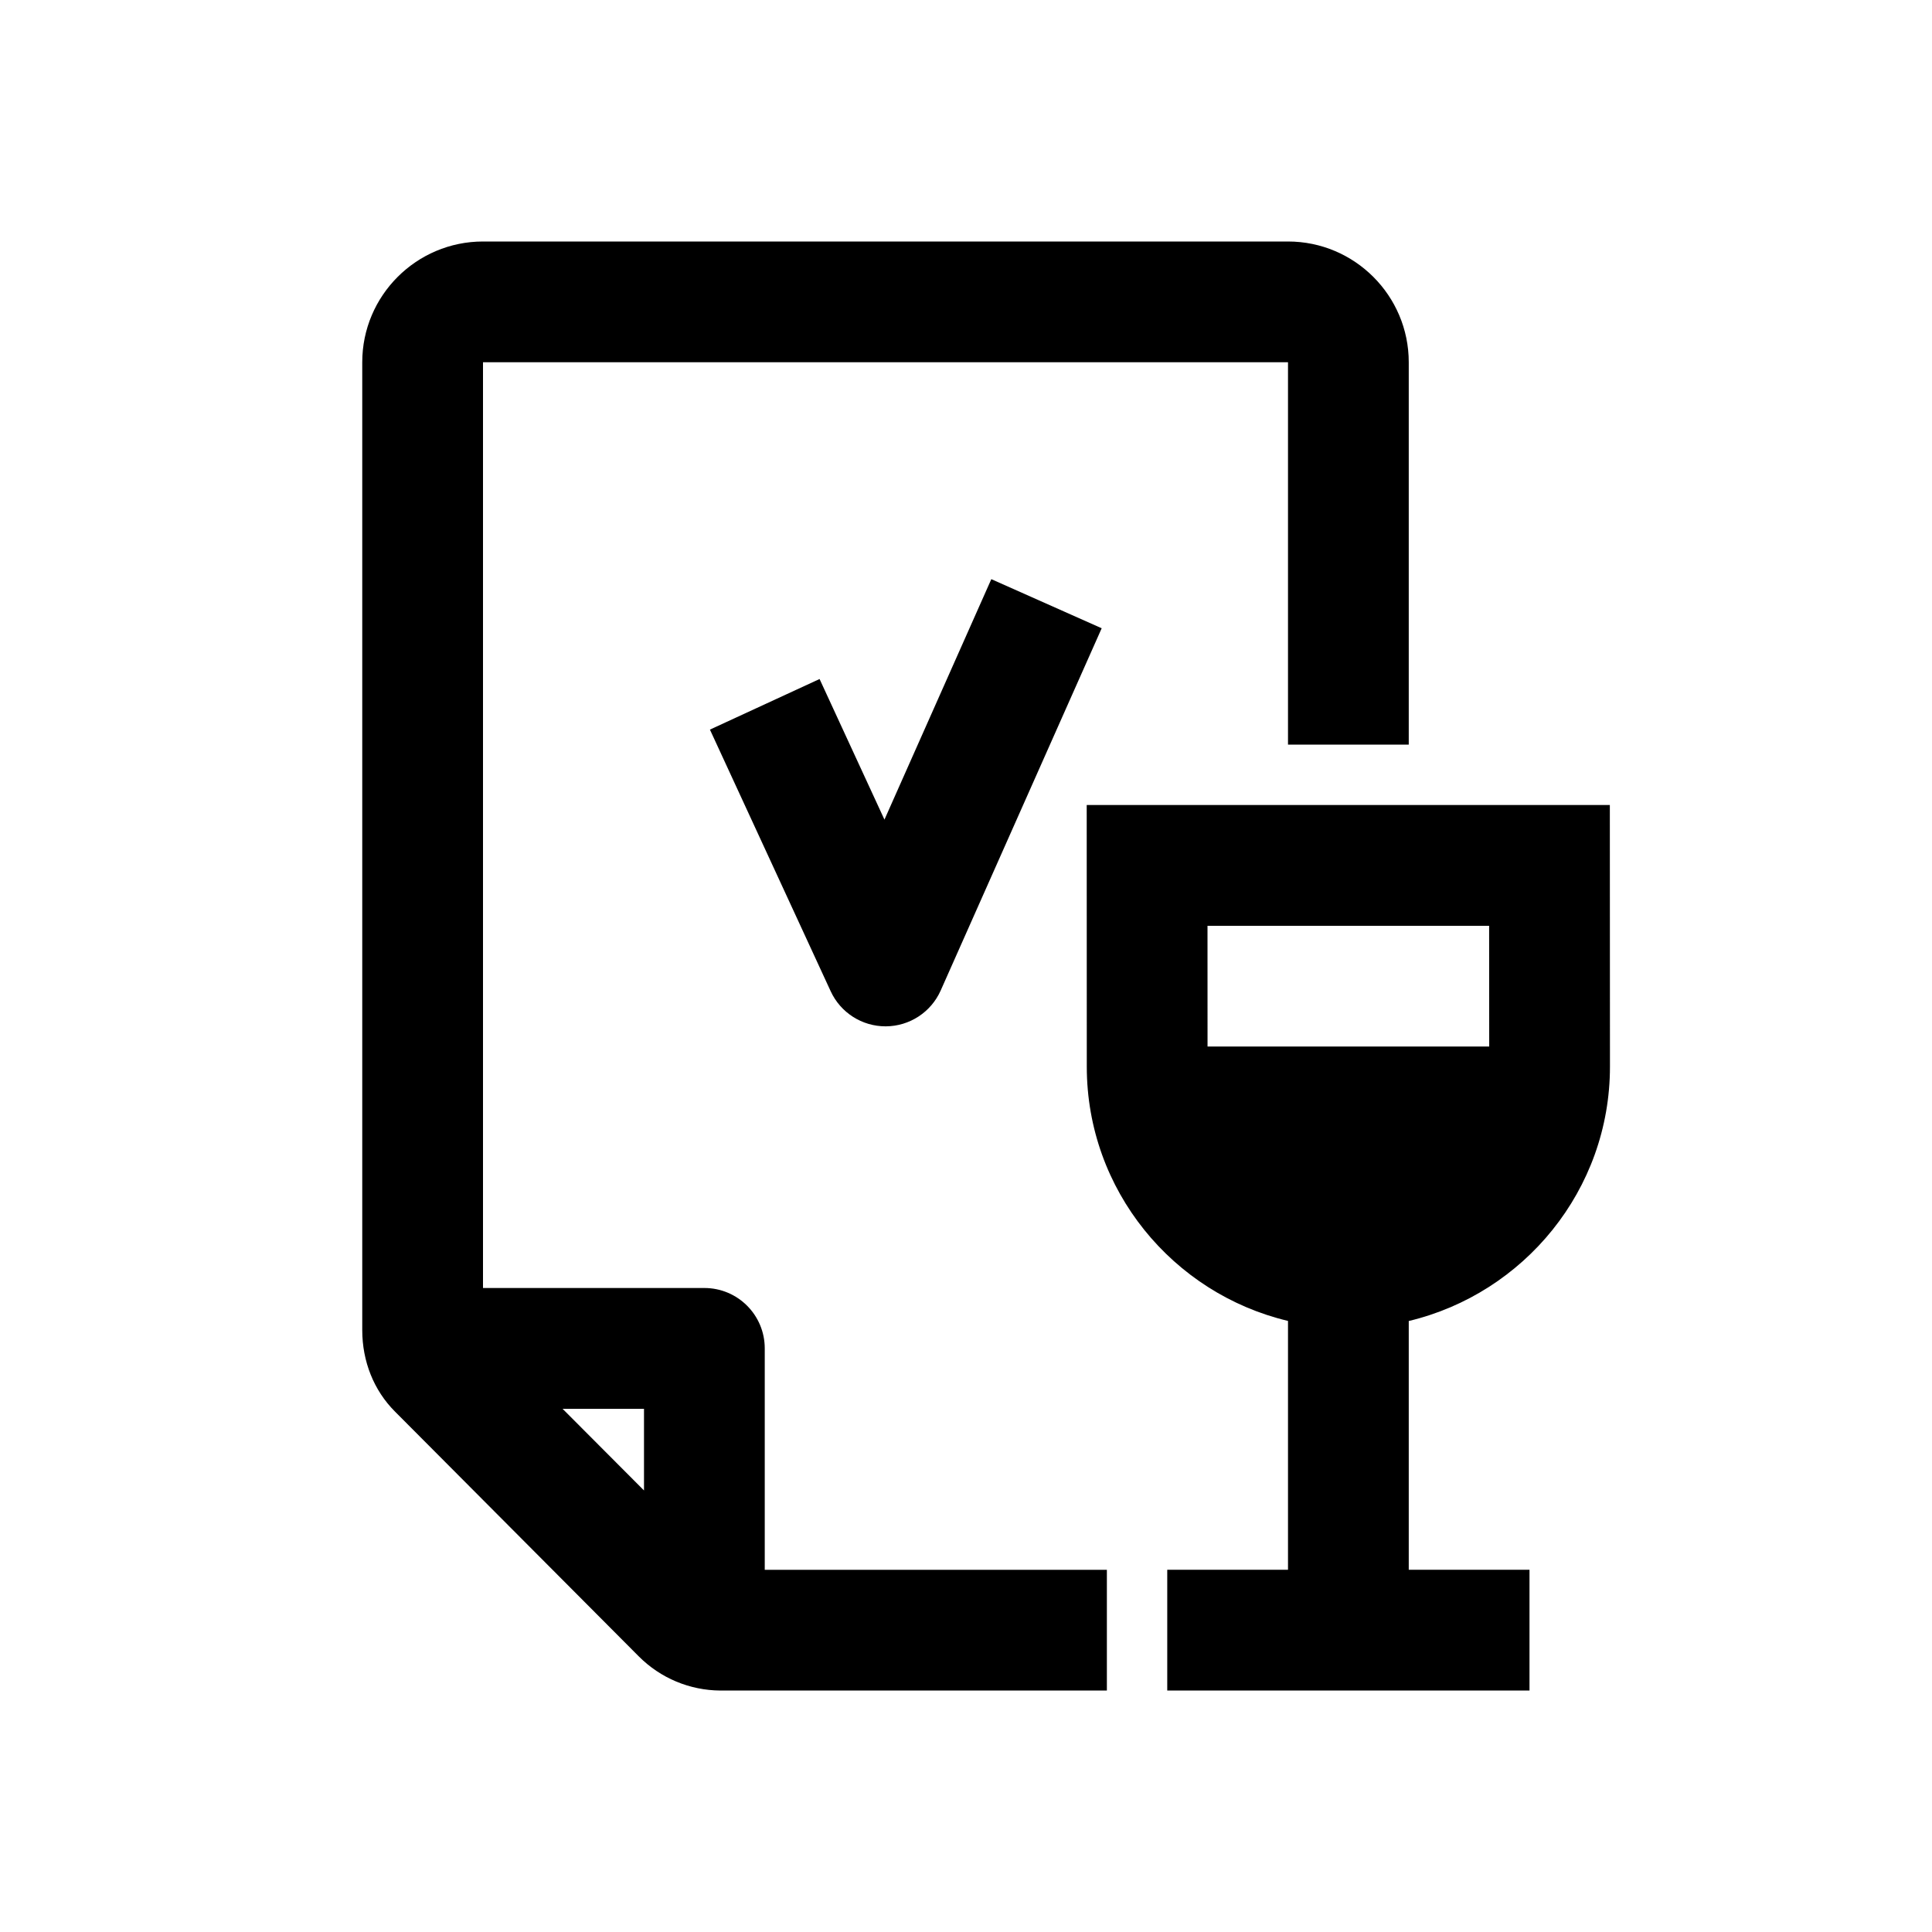
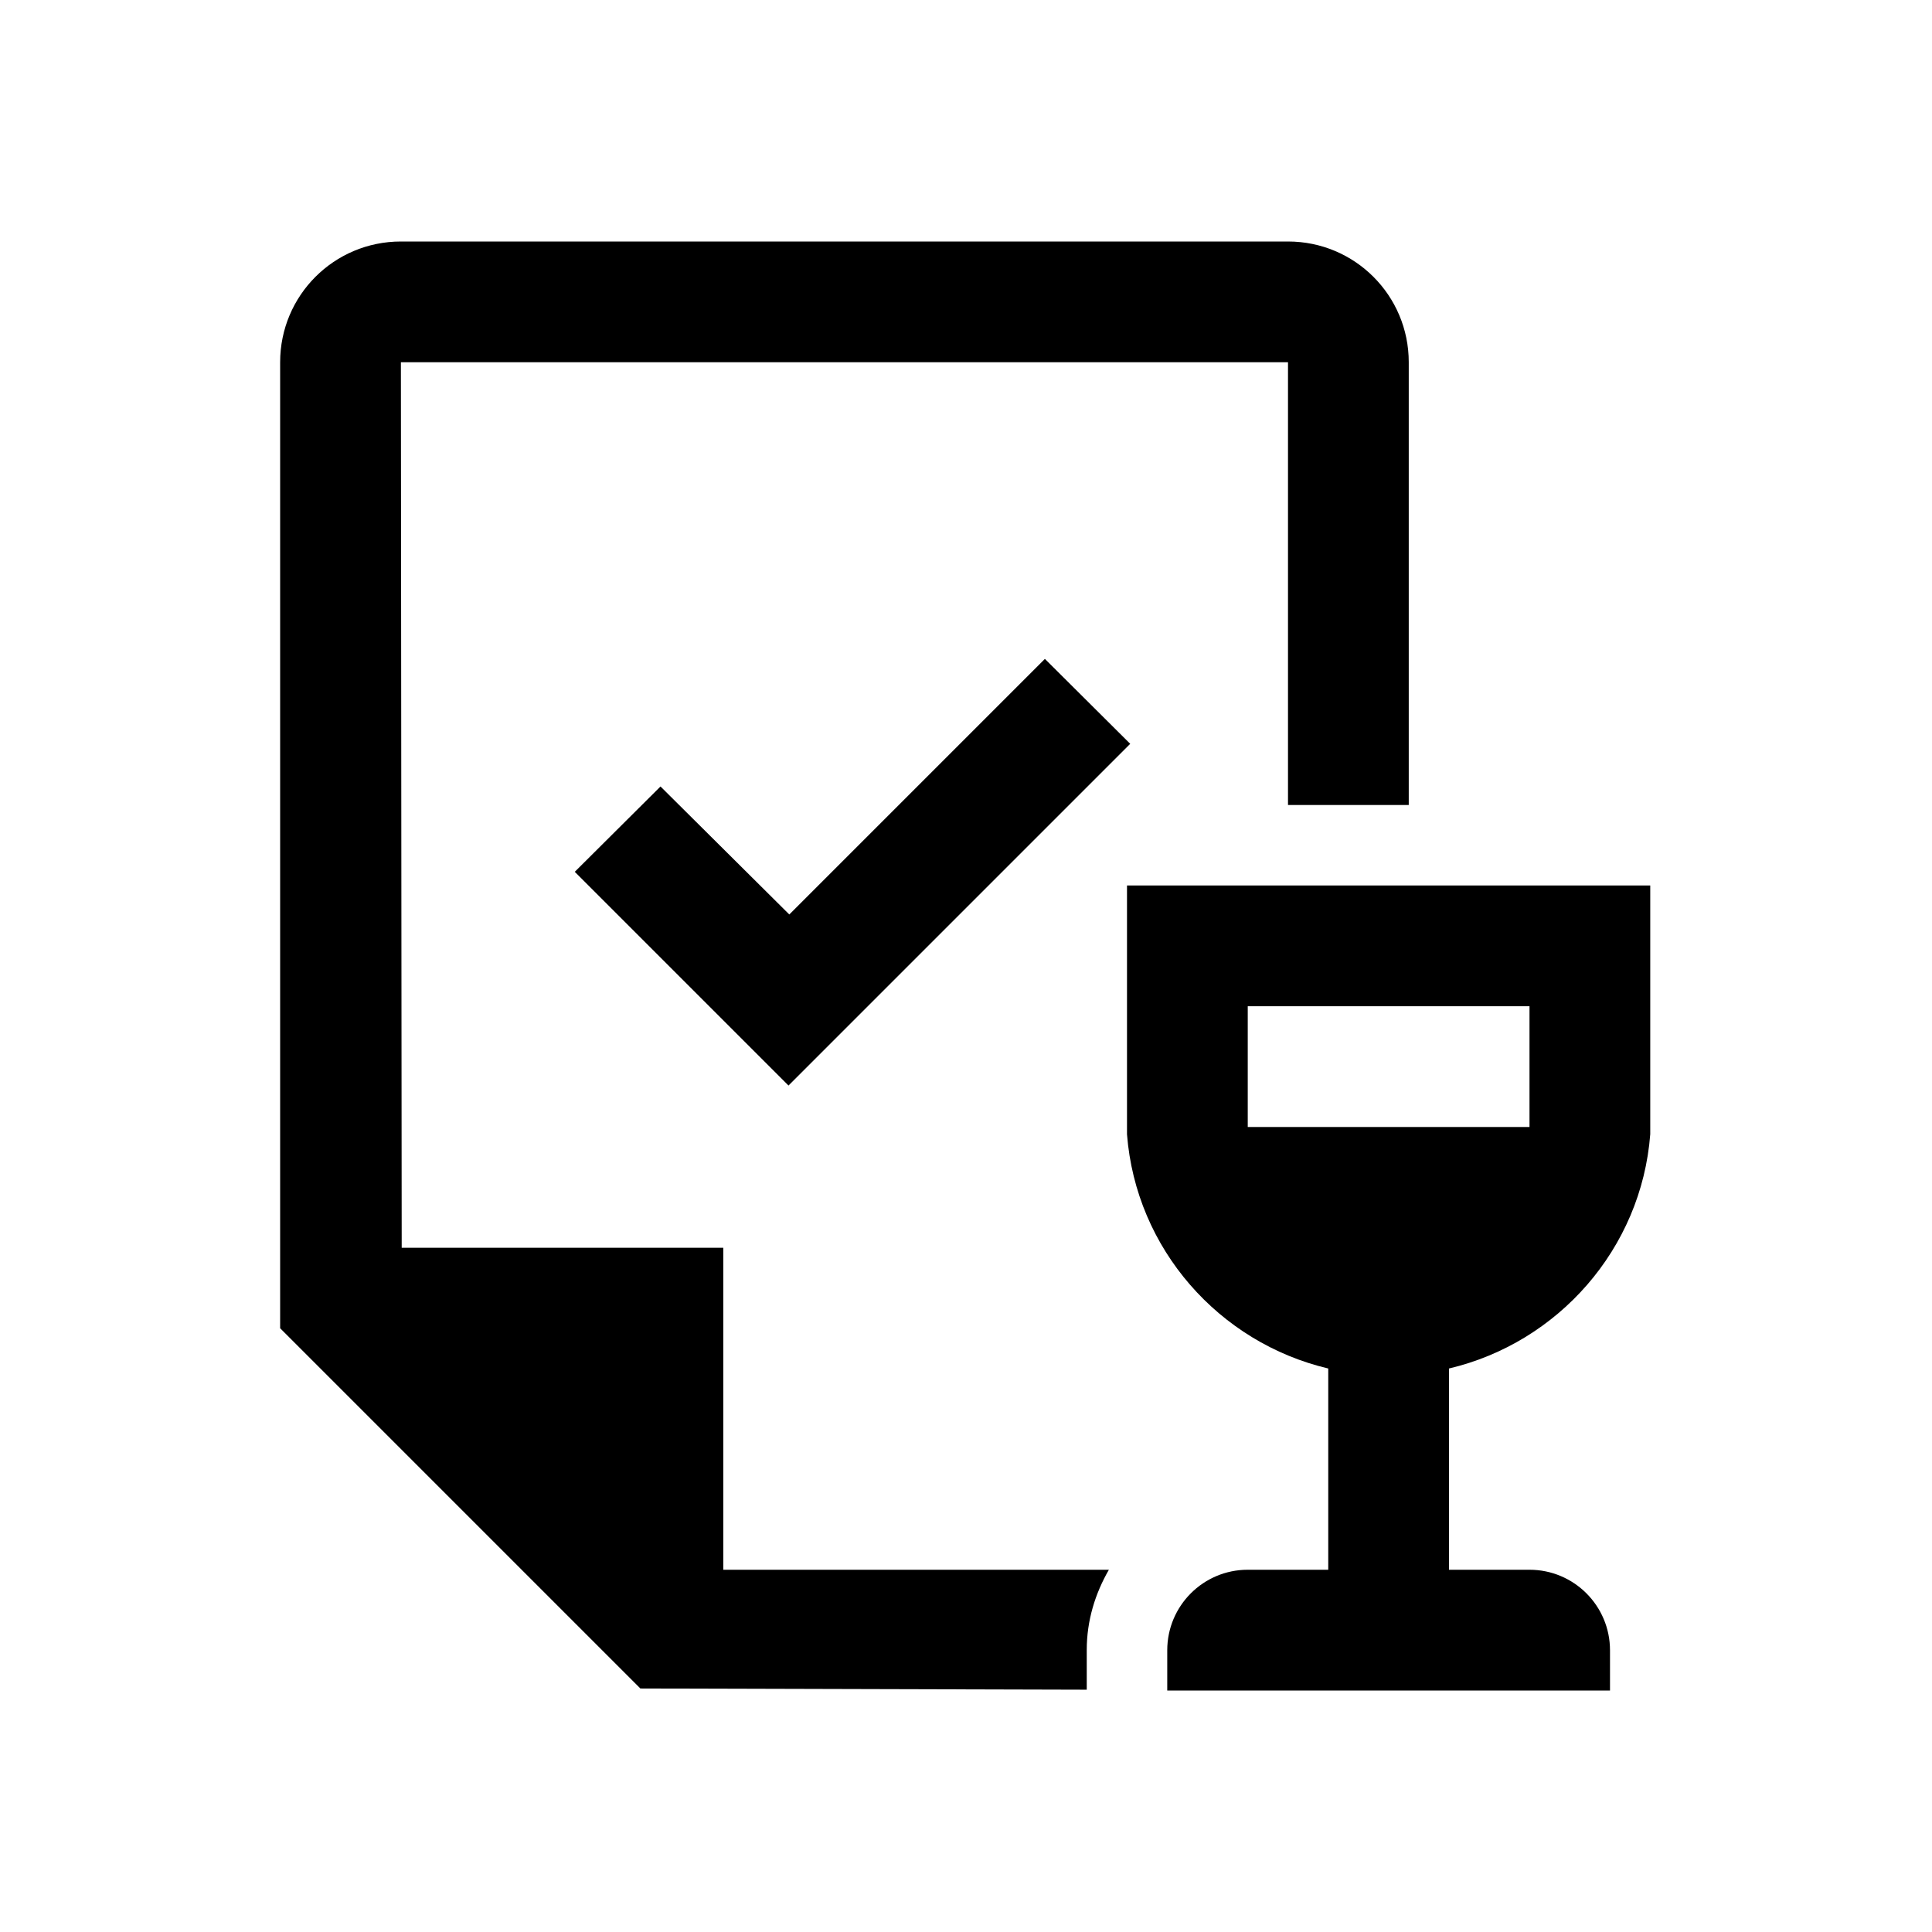
<svg xmlns="http://www.w3.org/2000/svg" viewBox="0 0 48 48">
-   <path fill-rule="evenodd" d="M16 37.031v-2.03h-2.023L16 37.03zm3 1.97h8.5v3h-9.602a2.883 2.883 0 0 1-2.025-.846l-6.06-6.085C9.289 34.546 9 33.826 9 33.045V9c0-1.655 1.346-3 3-3h20c1.654 0 3 1.345 3 3v9.5h-3V9H12v23h5.5a1.5 1.5 0 0 1 1.5 1.5V39zm17.999-13l-.002-3H30l.001 3h6.998zM35 39h3v3h-9v-3h3v-6.182c-2.86-.68-4.998-3.249-4.999-6.314L26.999 20h12.997l.003 6.5C40 29.565 37.862 32.137 35 32.82V39zM21.974 20.363l2.655-5.974 2.742 1.22-4 9a1.5 1.5 0 0 1-1.36.89H22a1.5 1.5 0 0 1-1.362-.872l-3-6.5 2.724-1.257 1.612 3.493z" />
+   <path d="m19.6 22.73 6.36-6.36 2.12 2.11-8.49 8.49-5.31-5.31 2.13-2.12 3.2 3.18ZM17.98 31h-8L9.96 9H32v11h3V9c0-1.66-1.34-3-3-3H9.96c-1.66 0-3 1.34-3 3v24l8.95 8.95 11.09.03v-.99c0-.73.21-1.4.55-1.99h-9.58v-8ZM36 34v5h2a2 2 0 0 1 2 2v1H29v-1a2 2 0 0 1 2-2h2v-5c-2.71-.64-4.78-2.97-5-5.82V22h13v6.18c-.22 2.85-2.29 5.18-5 5.82Zm2-6v-3h-7v3h7Z" />
</svg>
